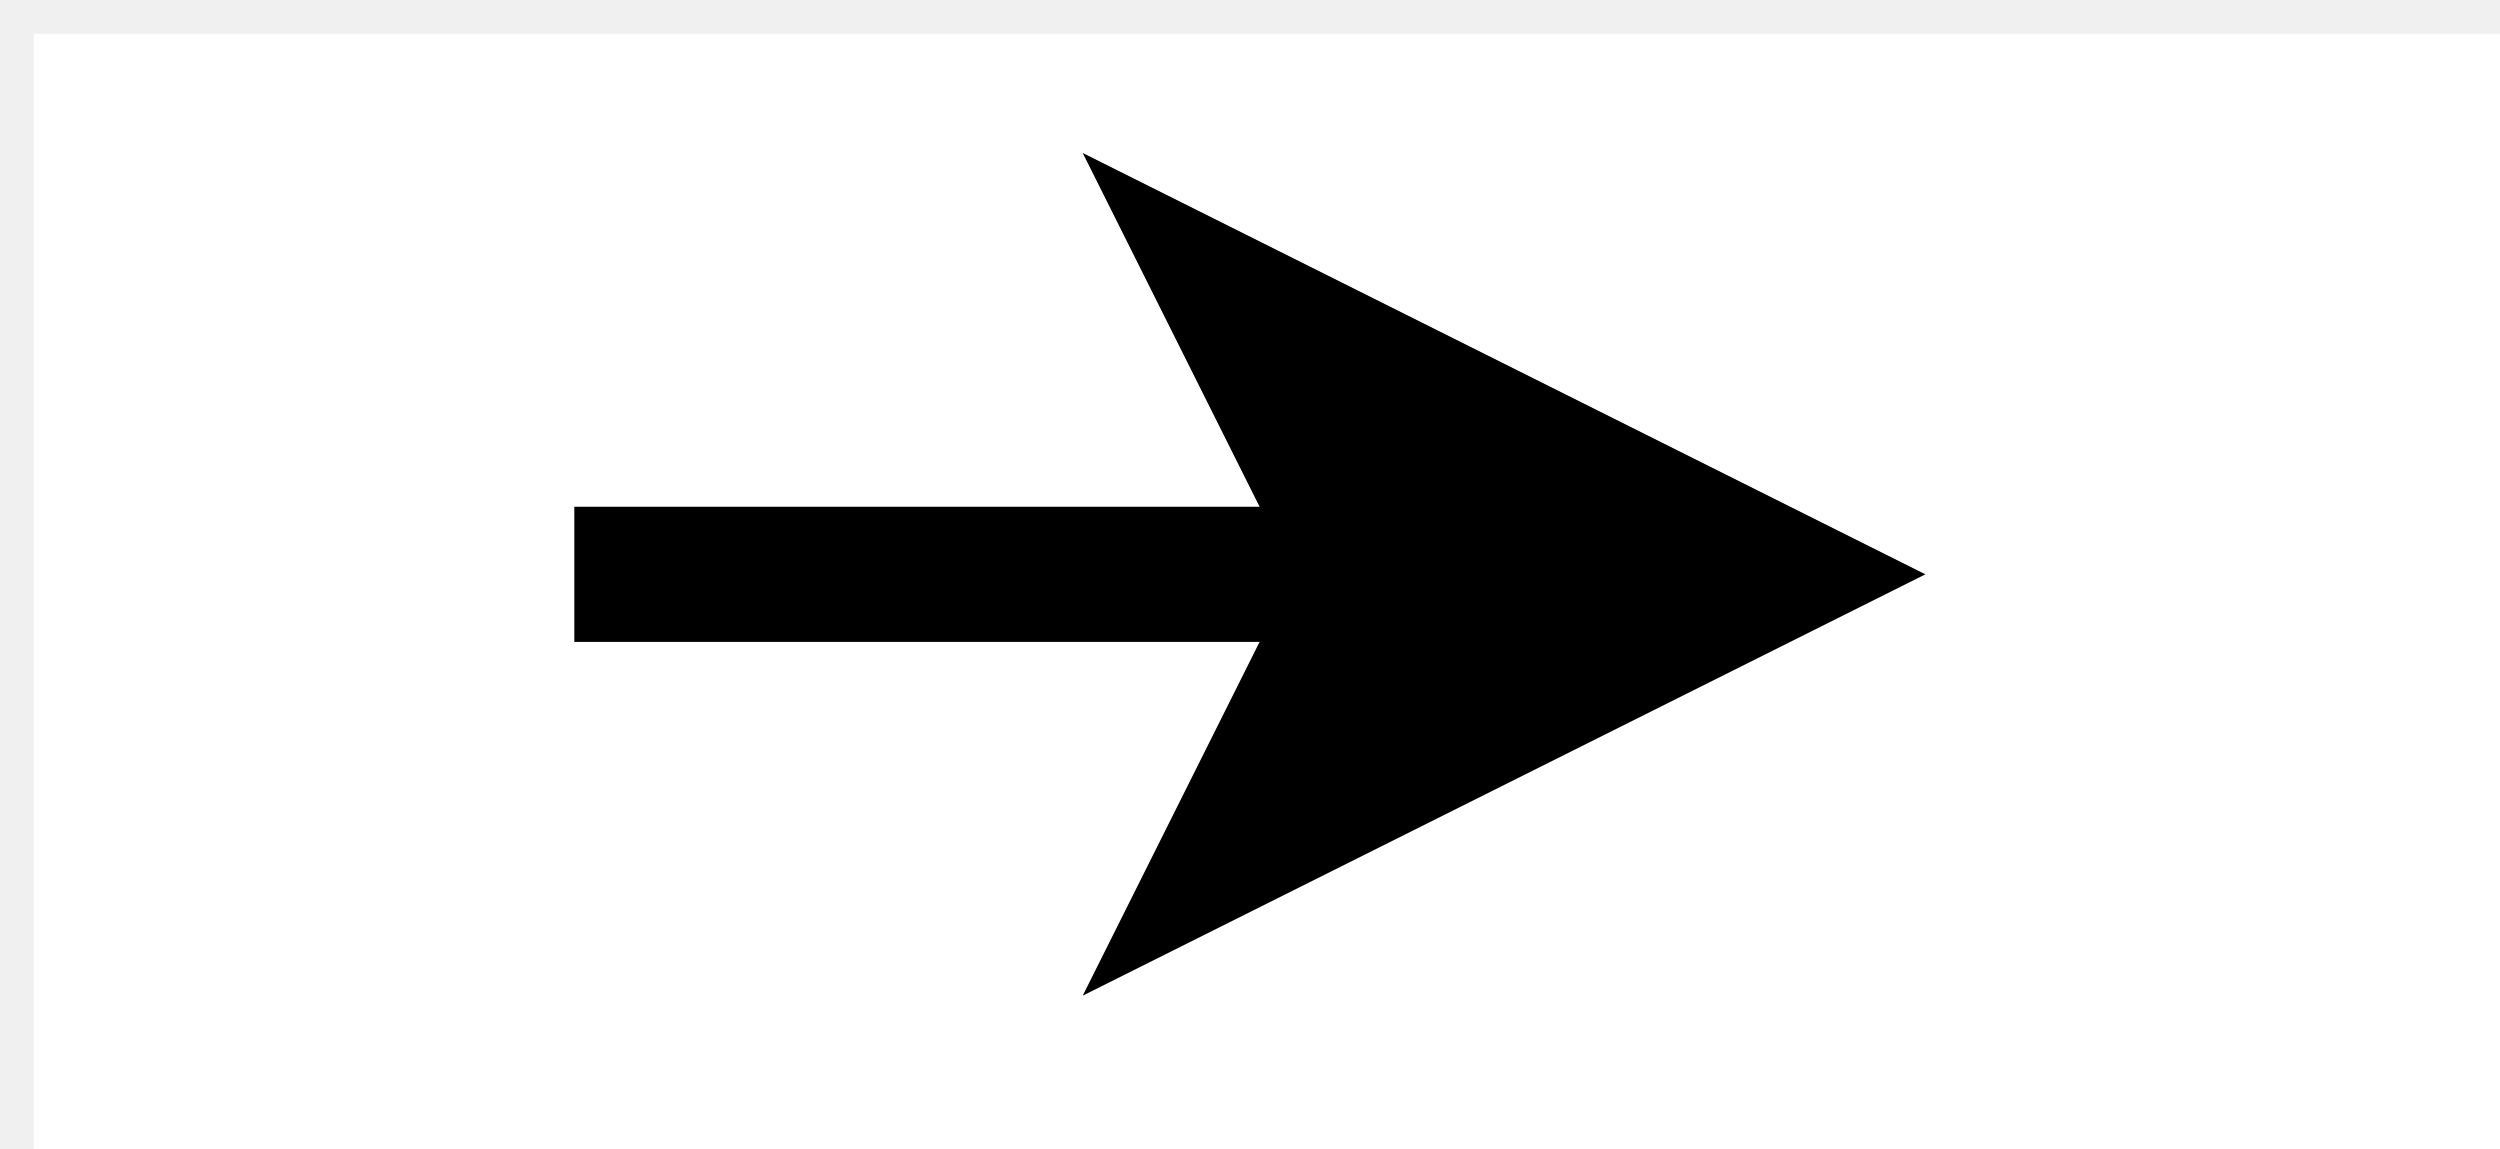
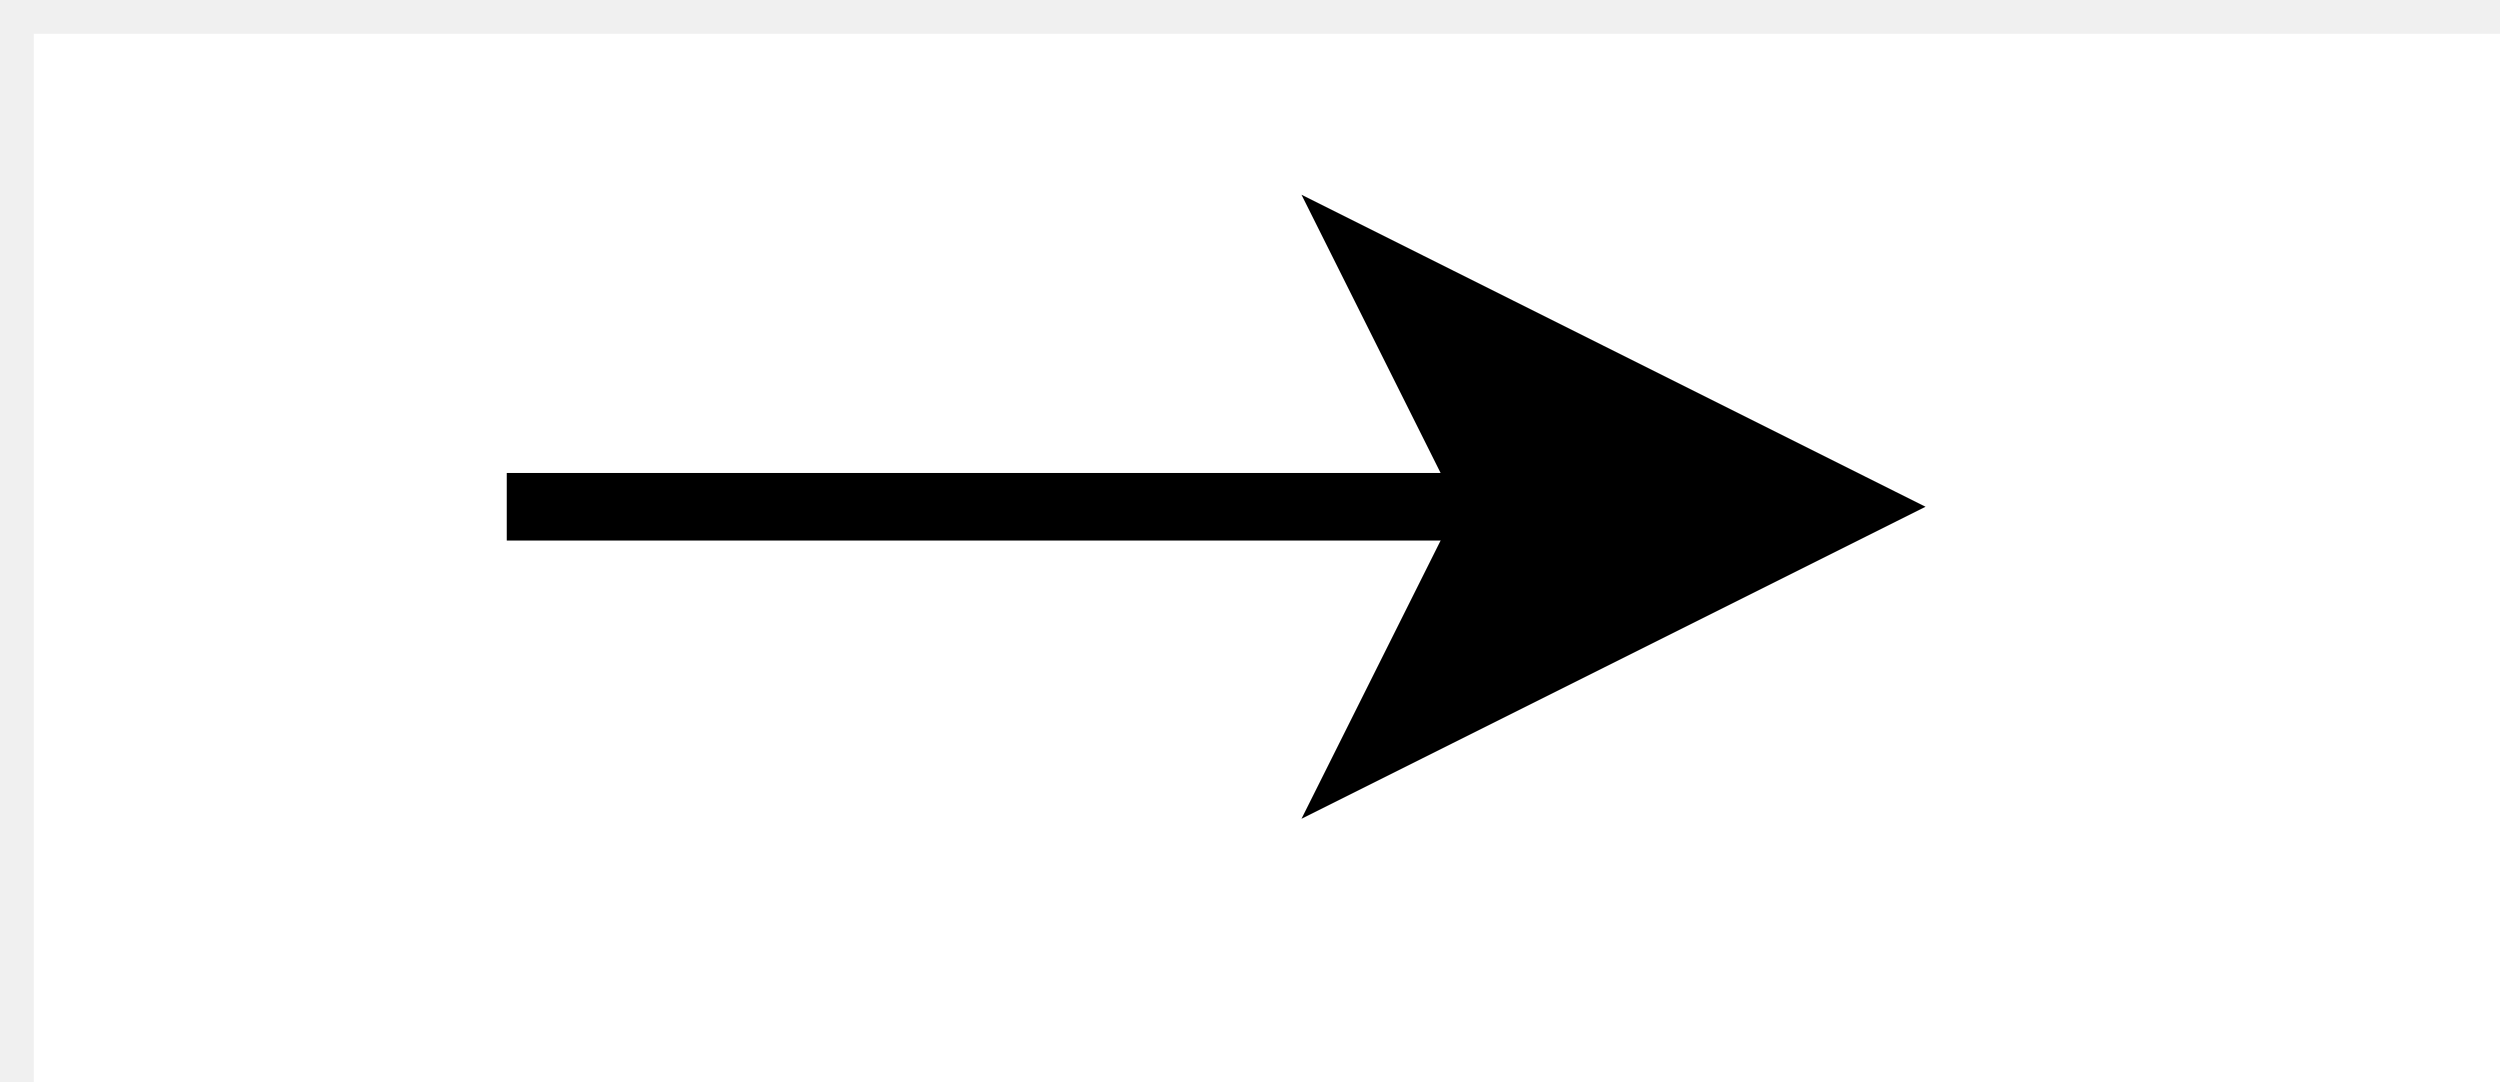
- <svg xmlns="http://www.w3.org/2000/svg" version="1.1" width="37px" height="17px" viewBox="-0.5 -0.5 37 17" content="&lt;mxfile host=&quot;app.diagrams.net&quot; modified=&quot;2024-06-23T12:16:33.508Z&quot; agent=&quot;Mozilla/5.0 (X11; Linux x86_64) AppleWebKit/537.36 (KHTML, like Gecko) Chrome/125.0.0.0 Safari/537.36&quot; etag=&quot;c41L9xjEwwW5cNu0Q59G&quot; version=&quot;24.6.2&quot; type=&quot;google&quot; scale=&quot;1&quot; border=&quot;0&quot;&gt;&#10;  &lt;diagram name=&quot;Page-1&quot; id=&quot;Zv0p4ZRJ3lb28O2X4JgO&quot;&gt;&#10;    &lt;mxGraphModel dx=&quot;885&quot; dy=&quot;555&quot; grid=&quot;1&quot; gridSize=&quot;10&quot; guides=&quot;1&quot; tooltips=&quot;1&quot; connect=&quot;1&quot; arrows=&quot;1&quot; fold=&quot;1&quot; page=&quot;1&quot; pageScale=&quot;1&quot; pageWidth=&quot;850&quot; pageHeight=&quot;1100&quot; background=&quot;#FFFFFF&quot; math=&quot;0&quot; shadow=&quot;0&quot;&gt;&#10;      &lt;root&gt;&#10;        &lt;mxCell id=&quot;0&quot; /&gt;&#10;        &lt;mxCell id=&quot;1&quot; parent=&quot;0&quot; /&gt;&#10;        &lt;mxCell id=&quot;4AtHRBGAZ1zVeppKE3sB-4&quot; value=&quot;&quot; style=&quot;endArrow=classic;html=1;rounded=0;strokeWidth=2;&quot; parent=&quot;1&quot; edge=&quot;1&quot;&gt;&#10;          &lt;mxGeometry width=&quot;50&quot; height=&quot;50&quot; relative=&quot;1&quot; as=&quot;geometry&quot;&gt;&#10;            &lt;mxPoint x=&quot;240&quot; y=&quot;190&quot; as=&quot;sourcePoint&quot; /&gt;&#10;            &lt;mxPoint x=&quot;260&quot; y=&quot;190&quot; as=&quot;targetPoint&quot; /&gt;&#10;          &lt;/mxGeometry&gt;&#10;        &lt;/mxCell&gt;&#10;      &lt;/root&gt;&#10;    &lt;/mxGraphModel&gt;&#10;  &lt;/diagram&gt;&#10;&lt;/mxfile&gt;&#10;" style="background-color: rgb(255, 255, 255);">
+ <svg xmlns="http://www.w3.org/2000/svg" version="1.1" width="37px" height="16px" viewBox="-0.5 -0.5 37 16" content="&lt;mxfile host=&quot;app.diagrams.net&quot; modified=&quot;2024-06-28T08:02:10.348Z&quot; agent=&quot;Mozilla/5.0 (X11; Linux x86_64) AppleWebKit/537.36 (KHTML, like Gecko) Chrome/125.0.0.0 Safari/537.36&quot; etag=&quot;PaOsmAbhyRbDKfyhx0h5&quot; version=&quot;24.6.4&quot; type=&quot;google&quot; scale=&quot;1&quot; border=&quot;0&quot;&gt;&#10;  &lt;diagram name=&quot;Page-1&quot; id=&quot;Zv0p4ZRJ3lb28O2X4JgO&quot;&gt;&#10;    &lt;mxGraphModel dx=&quot;885&quot; dy=&quot;555&quot; grid=&quot;1&quot; gridSize=&quot;10&quot; guides=&quot;1&quot; tooltips=&quot;1&quot; connect=&quot;1&quot; arrows=&quot;1&quot; fold=&quot;1&quot; page=&quot;1&quot; pageScale=&quot;1&quot; pageWidth=&quot;850&quot; pageHeight=&quot;1100&quot; background=&quot;#FFFFFF&quot; math=&quot;0&quot; shadow=&quot;0&quot;&gt;&#10;      &lt;root&gt;&#10;        &lt;mxCell id=&quot;0&quot; /&gt;&#10;        &lt;mxCell id=&quot;1&quot; parent=&quot;0&quot; /&gt;&#10;        &lt;mxCell id=&quot;4AtHRBGAZ1zVeppKE3sB-4&quot; value=&quot;&quot; style=&quot;endArrow=classic;html=1;rounded=0;strokeWidth=1;&quot; parent=&quot;1&quot; edge=&quot;1&quot;&gt;&#10;          &lt;mxGeometry width=&quot;50&quot; height=&quot;50&quot; relative=&quot;1&quot; as=&quot;geometry&quot;&gt;&#10;            &lt;mxPoint x=&quot;260&quot; y=&quot;190&quot; as=&quot;sourcePoint&quot; /&gt;&#10;            &lt;mxPoint x=&quot;281&quot; y=&quot;190&quot; as=&quot;targetPoint&quot; /&gt;&#10;          &lt;/mxGeometry&gt;&#10;        &lt;/mxCell&gt;&#10;      &lt;/root&gt;&#10;    &lt;/mxGraphModel&gt;&#10;  &lt;/diagram&gt;&#10;&lt;/mxfile&gt;&#10;" style="background-color: rgb(255, 255, 255);">
  <defs />
  <rect fill="#FFFFFF" width="100%" height="100%" x="0" y="0" />
  <g>
    <g data-cell-id="0">
      <g data-cell-id="1">
        <g data-cell-id="4AtHRBGAZ1zVeppKE3sB-4">
          <g>
-             <path d="M 8 8 L 19.76 8" fill="none" stroke="rgb(0, 0, 0)" stroke-width="2" stroke-miterlimit="10" pointer-events="stroke" />
-             <path d="M 25.76 8 L 17.76 12 L 19.76 8 L 17.76 4 Z" fill="rgb(0, 0, 0)" stroke="rgb(0, 0, 0)" stroke-width="2" stroke-miterlimit="10" pointer-events="all" />
+             <path d="M 7 7 L 21.63 7" fill="none" stroke="rgb(0, 0, 0)" stroke-miterlimit="10" pointer-events="stroke" />
+             <path d="M 26.88 7 L 19.88 10.5 L 21.63 7 L 19.88 3.5 Z" fill="rgb(0, 0, 0)" stroke="rgb(0, 0, 0)" stroke-miterlimit="10" pointer-events="all" />
          </g>
        </g>
      </g>
    </g>
  </g>
</svg>
